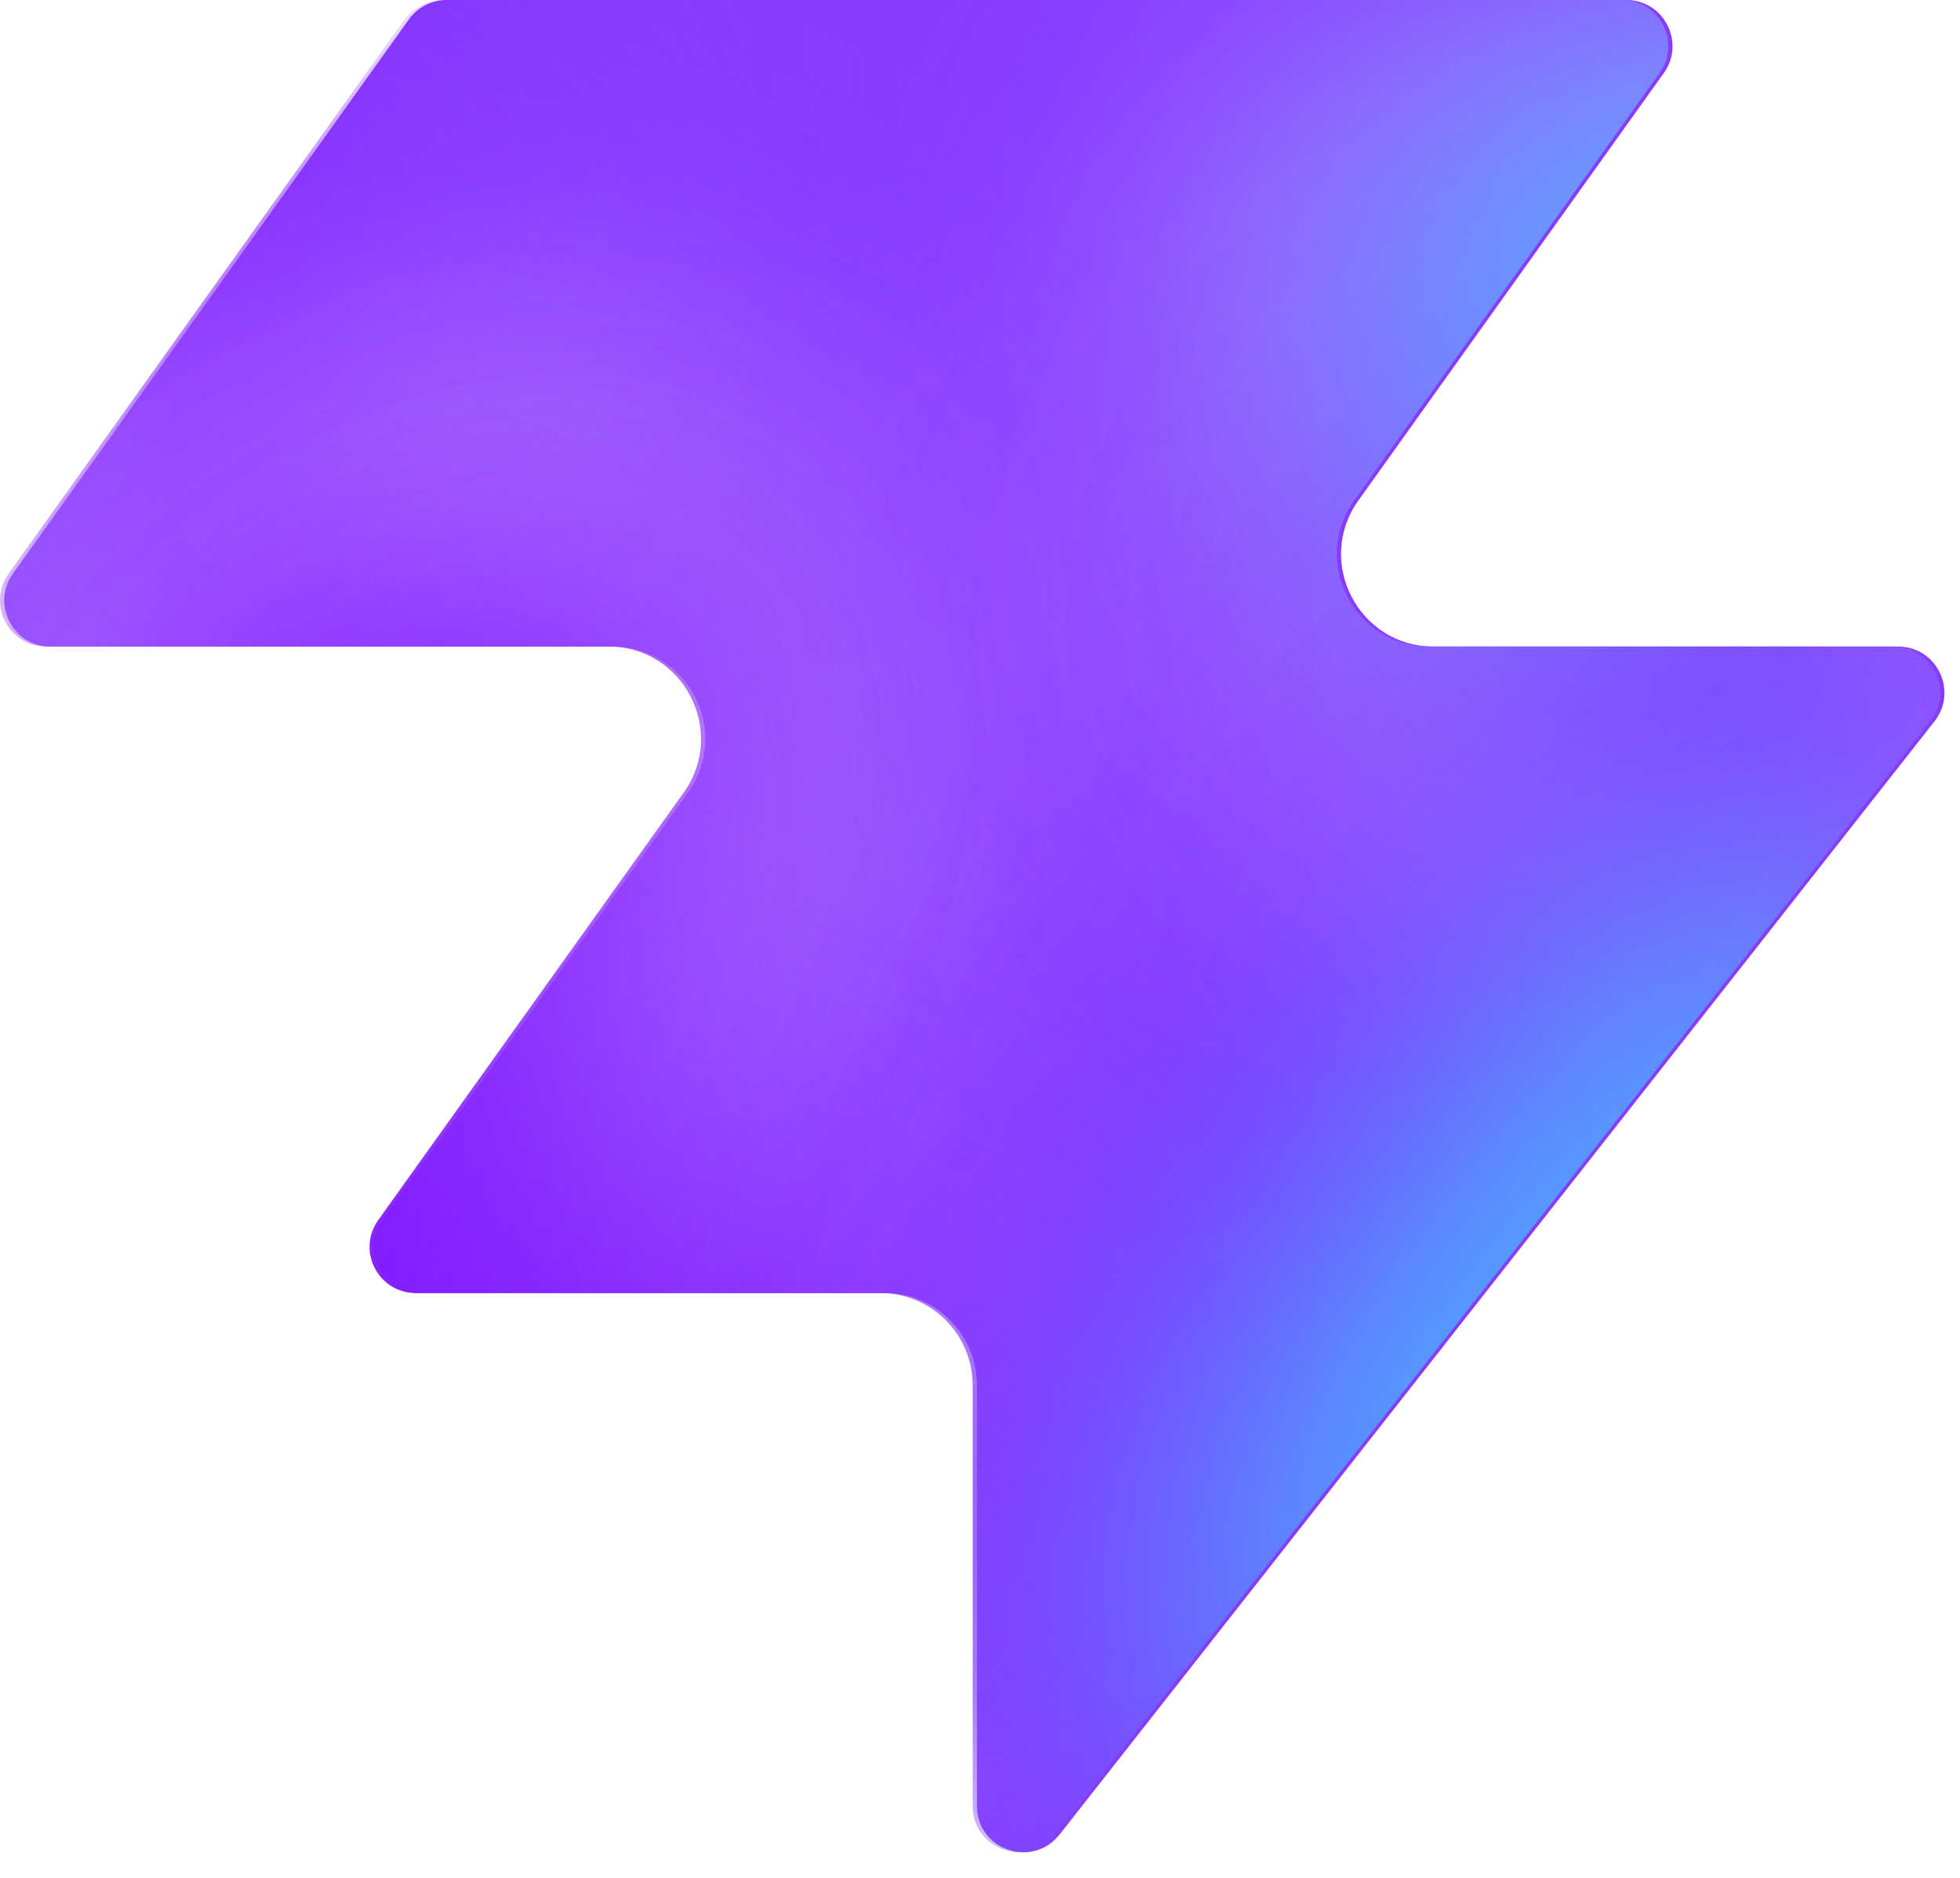
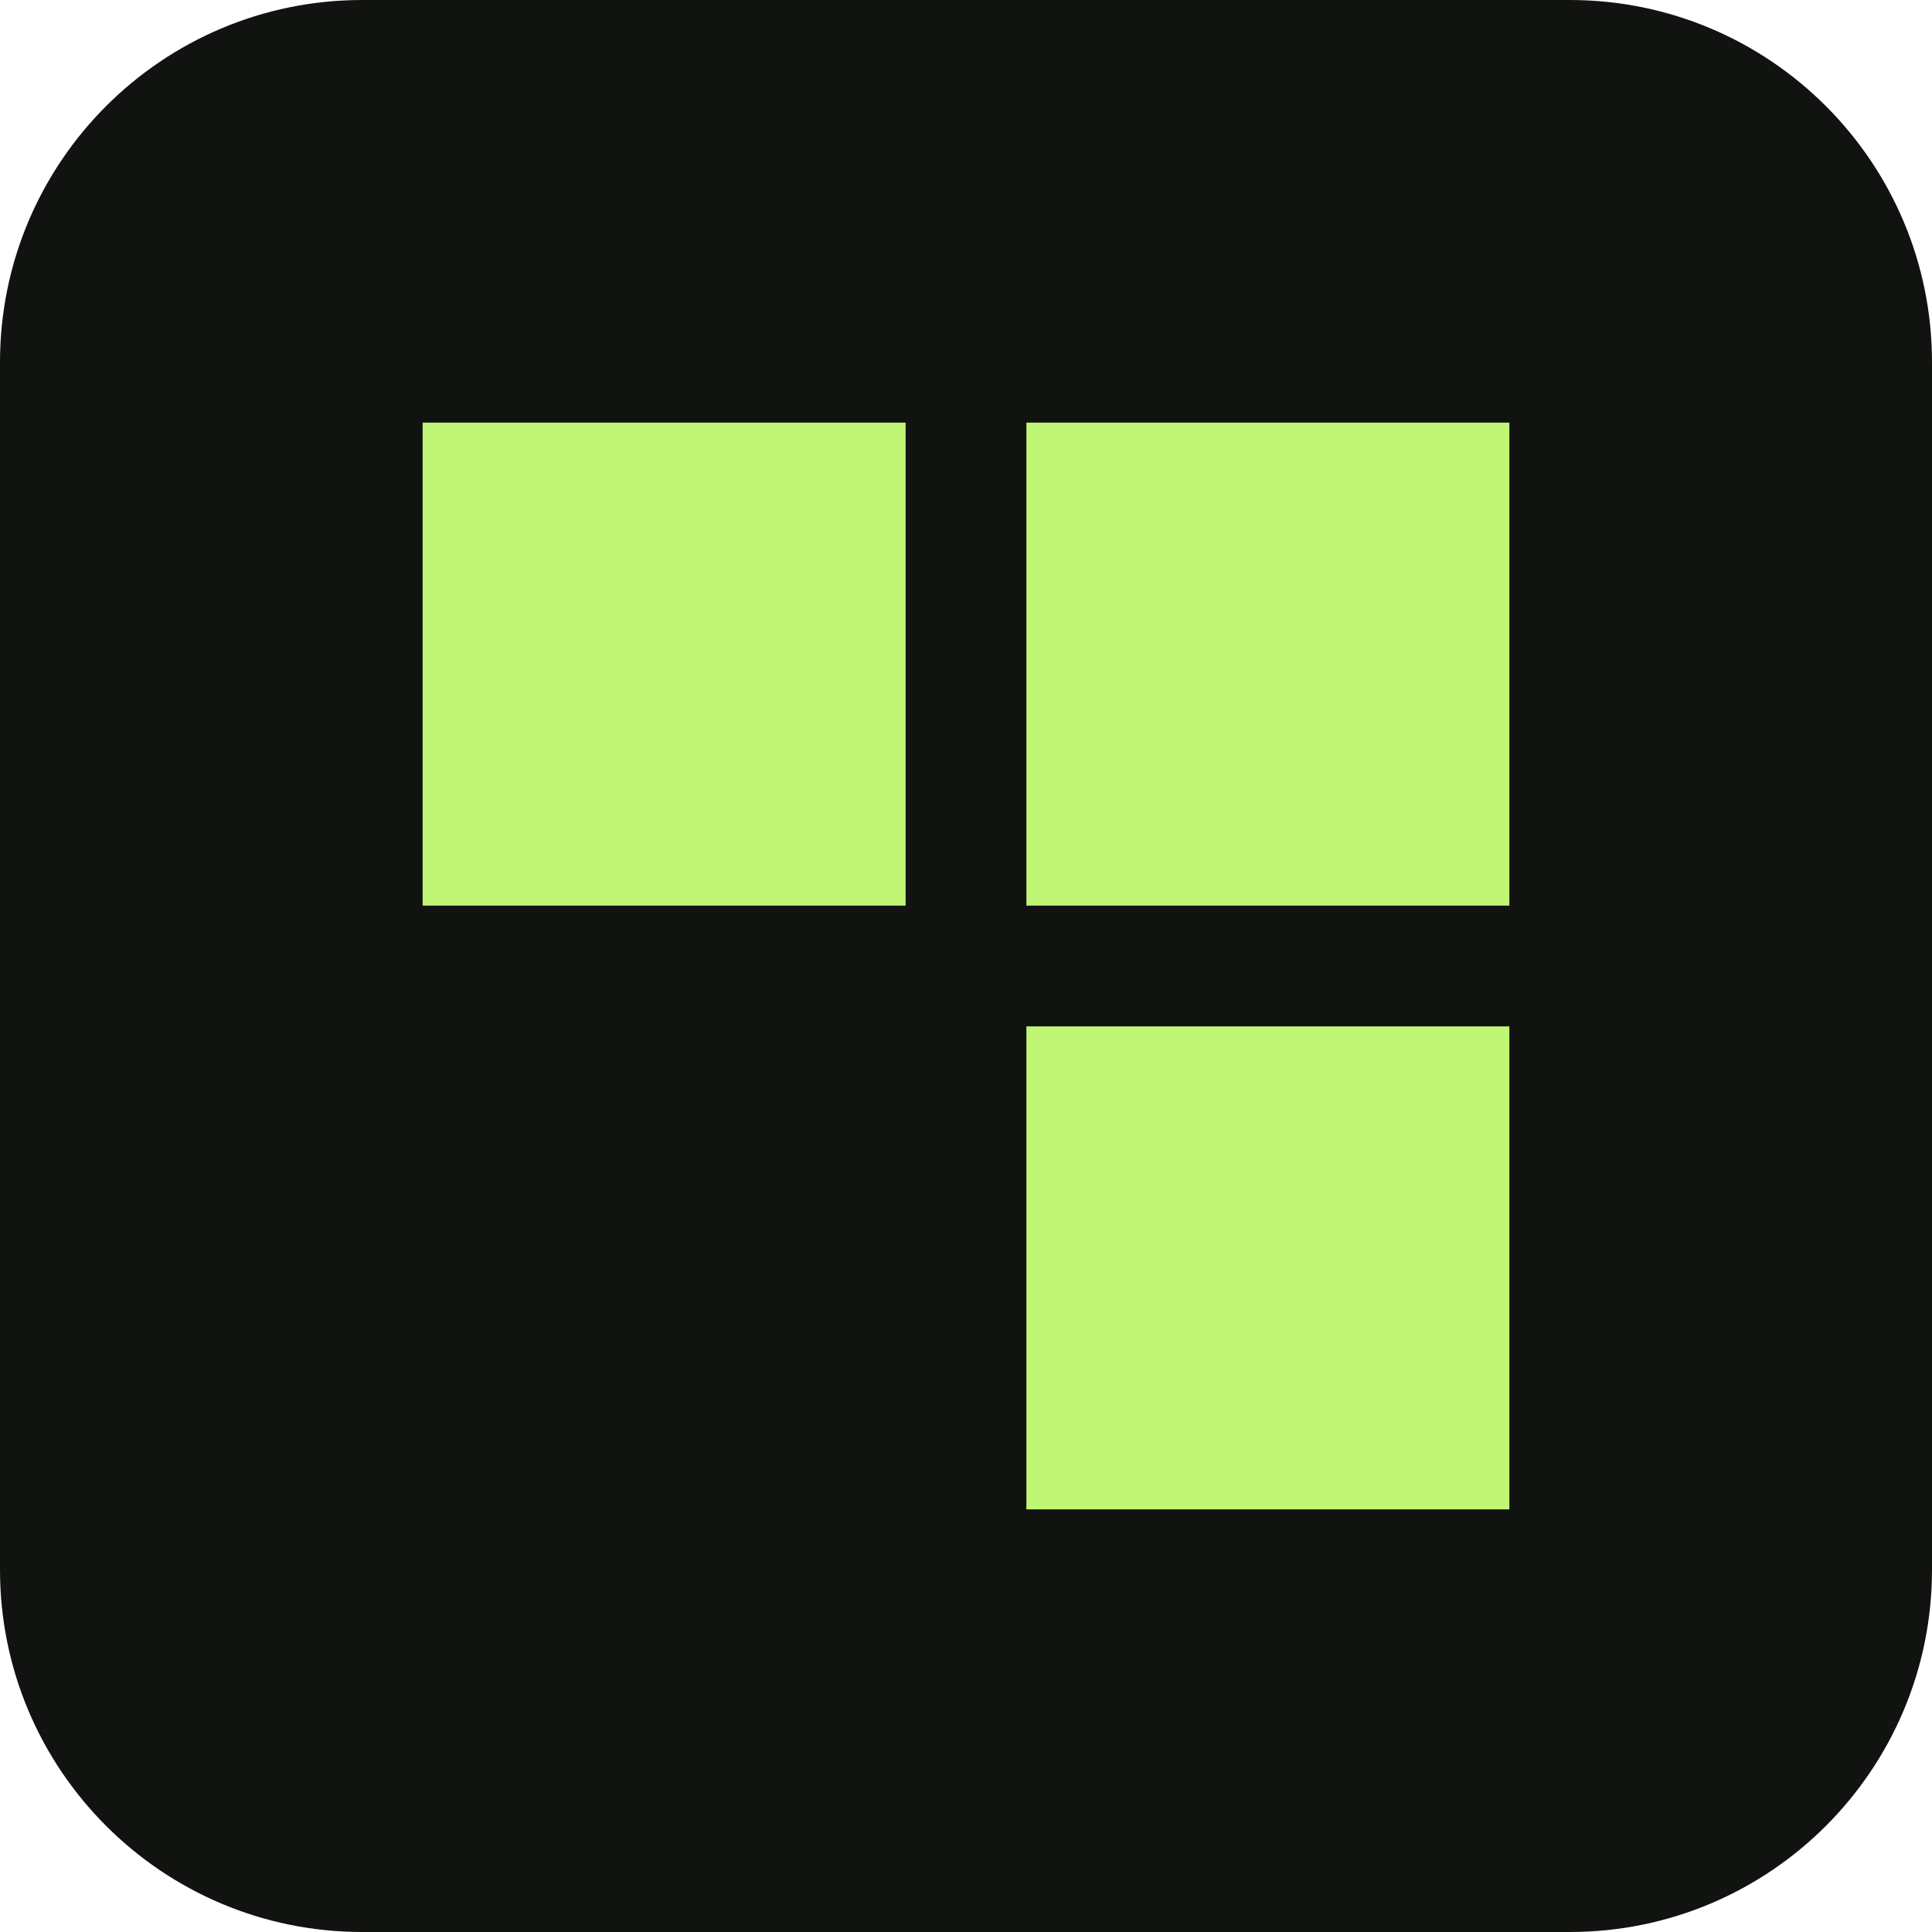
- <svg xmlns="http://www.w3.org/2000/svg" width="48" height="46" fill="none" viewBox="0 0 48 46">
-   <path fill="#863bff" d="M25.946 44.938c-.664.845-2.021.375-2.021-.698V33.937a2.26 2.26 0 0 0-2.262-2.262H10.287c-.92 0-1.456-1.04-.92-1.788l7.48-10.471c1.07-1.497 0-3.578-1.842-3.578H1.237c-.92 0-1.456-1.04-.92-1.788L10.013.474c.214-.297.556-.474.92-.474h28.894c.92 0 1.456 1.04.92 1.788l-7.48 10.471c-1.07 1.498 0 3.579 1.842 3.579h11.377c.943 0 1.473 1.088.89 1.83L25.947 44.94z" style="fill:#863bff;fill:color(display-p3 .525 .23 1);fill-opacity:1" />
-   <mask id="a" width="48" height="46" x="0" y="0" maskUnits="userSpaceOnUse" style="mask-type:alpha">
-     <path fill="#000" d="M25.842 44.938c-.664.844-2.021.375-2.021-.698V33.937a2.26 2.26 0 0 0-2.262-2.262H10.183c-.92 0-1.456-1.04-.92-1.788l7.48-10.471c1.07-1.498 0-3.579-1.842-3.579H1.133c-.92 0-1.456-1.04-.92-1.787L9.91.473c.214-.297.556-.474.92-.474h28.894c.92 0 1.456 1.04.92 1.788l-7.48 10.471c-1.07 1.498 0 3.578 1.842 3.578h11.377c.943 0 1.473 1.088.89 1.832L25.843 44.94z" style="fill:#000;fill-opacity:1" />
-   </mask>
-   <g mask="url(#a)">
-     <g filter="url(#b)">
-       <ellipse cx="5.508" cy="14.704" fill="#ede6ff" rx="5.508" ry="14.704" style="fill:#ede6ff;fill:color(display-p3 .927 .903 1);fill-opacity:1" transform="matrix(.00324 1 1 -.00324 -4.47 31.516)" />
-     </g>
-     <g filter="url(#c)">
-       <ellipse cx="10.399" cy="29.851" fill="#ede6ff" rx="10.399" ry="29.851" style="fill:#ede6ff;fill:color(display-p3 .927 .903 1);fill-opacity:1" transform="matrix(.00324 1 1 -.00324 -39.328 7.883)" />
-     </g>
-     <g filter="url(#d)">
-       <ellipse cx="5.508" cy="30.487" fill="#7e14ff" rx="5.508" ry="30.487" style="fill:#7e14ff;fill:color(display-p3 .492 .077 1);fill-opacity:1" transform="rotate(89.814 -25.913 -14.639)scale(1 -1)" />
-     </g>
-     <g filter="url(#e)">
-       <ellipse cx="5.508" cy="30.599" fill="#7e14ff" rx="5.508" ry="30.599" style="fill:#7e14ff;fill:color(display-p3 .492 .077 1);fill-opacity:1" transform="rotate(89.814 -32.644 -3.334)scale(1 -1)" />
-     </g>
-     <g filter="url(#f)">
-       <ellipse cx="5.508" cy="30.599" fill="#7e14ff" rx="5.508" ry="30.599" style="fill:#7e14ff;fill:color(display-p3 .492 .077 1);fill-opacity:1" transform="matrix(.00324 1 1 -.00324 -34.34 30.47)" />
-     </g>
-     <g filter="url(#g)">
-       <ellipse cx="14.072" cy="22.078" fill="#ede6ff" rx="14.072" ry="22.078" style="fill:#ede6ff;fill:color(display-p3 .927 .903 1);fill-opacity:1" transform="rotate(93.35 24.506 48.493)scale(-1 1)" />
-     </g>
-     <g filter="url(#h)">
-       <ellipse cx="3.47" cy="21.501" fill="#7e14ff" rx="3.47" ry="21.501" style="fill:#7e14ff;fill:color(display-p3 .492 .077 1);fill-opacity:1" transform="rotate(89.009 28.708 47.59)scale(-1 1)" />
-     </g>
-     <g filter="url(#i)">
-       <ellipse cx="3.47" cy="21.501" fill="#7e14ff" rx="3.47" ry="21.501" style="fill:#7e14ff;fill:color(display-p3 .492 .077 1);fill-opacity:1" transform="rotate(89.009 28.708 47.59)scale(-1 1)" />
-     </g>
-     <g filter="url(#j)">
-       <ellipse cx=".387" cy="8.972" fill="#7e14ff" rx="4.407" ry="29.108" style="fill:#7e14ff;fill:color(display-p3 .492 .077 1);fill-opacity:1" transform="rotate(39.51 .387 8.972)" />
-     </g>
-     <g filter="url(#k)">
-       <ellipse cx="47.523" cy="-6.092" fill="#7e14ff" rx="4.407" ry="29.108" style="fill:#7e14ff;fill:color(display-p3 .492 .077 1);fill-opacity:1" transform="rotate(37.892 47.523 -6.092)" />
-     </g>
-     <g filter="url(#l)">
-       <ellipse cx="41.412" cy="6.333" fill="#47bfff" rx="5.971" ry="9.665" style="fill:#47bfff;fill:color(display-p3 .28 .748 1);fill-opacity:1" transform="rotate(37.892 41.412 6.333)" />
-     </g>
-     <g filter="url(#m)">
-       <ellipse cx="-1.879" cy="38.332" fill="#7e14ff" rx="4.407" ry="29.108" style="fill:#7e14ff;fill:color(display-p3 .492 .077 1);fill-opacity:1" transform="rotate(37.892 -1.88 38.332)" />
-     </g>
-     <g filter="url(#n)">
-       <ellipse cx="-1.879" cy="38.332" fill="#7e14ff" rx="4.407" ry="29.108" style="fill:#7e14ff;fill:color(display-p3 .492 .077 1);fill-opacity:1" transform="rotate(37.892 -1.88 38.332)" />
-     </g>
-     <g filter="url(#o)">
-       <ellipse cx="35.651" cy="29.907" fill="#7e14ff" rx="4.407" ry="29.108" style="fill:#7e14ff;fill:color(display-p3 .492 .077 1);fill-opacity:1" transform="rotate(37.892 35.651 29.907)" />
-     </g>
-     <g filter="url(#p)">
-       <ellipse cx="38.418" cy="32.4" fill="#47bfff" rx="5.971" ry="15.297" style="fill:#47bfff;fill:color(display-p3 .28 .748 1);fill-opacity:1" transform="rotate(37.892 38.418 32.4)" />
-     </g>
-   </g>
-   <defs>
-     <filter id="b" width="60.045" height="41.654" x="-19.77" y="16.149" color-interpolation-filters="sRGB" filterUnits="userSpaceOnUse">
-       <feFlood flood-opacity="0" result="BackgroundImageFix" />
-       <feBlend in="SourceGraphic" in2="BackgroundImageFix" result="shape" />
-       <feGaussianBlur result="effect1_foregroundBlur_2002_17158" stdDeviation="7.659" />
-     </filter>
-     <filter id="c" width="90.34" height="51.437" x="-54.613" y="-7.533" color-interpolation-filters="sRGB" filterUnits="userSpaceOnUse">
-       <feFlood flood-opacity="0" result="BackgroundImageFix" />
-       <feBlend in="SourceGraphic" in2="BackgroundImageFix" result="shape" />
-       <feGaussianBlur result="effect1_foregroundBlur_2002_17158" stdDeviation="7.659" />
-     </filter>
-     <filter id="d" width="79.355" height="29.4" x="-49.64" y="2.03" color-interpolation-filters="sRGB" filterUnits="userSpaceOnUse">
-       <feFlood flood-opacity="0" result="BackgroundImageFix" />
-       <feBlend in="SourceGraphic" in2="BackgroundImageFix" result="shape" />
-       <feGaussianBlur result="effect1_foregroundBlur_2002_17158" stdDeviation="4.596" />
-     </filter>
-     <filter id="e" width="79.579" height="29.4" x="-45.045" y="20.029" color-interpolation-filters="sRGB" filterUnits="userSpaceOnUse">
-       <feFlood flood-opacity="0" result="BackgroundImageFix" />
-       <feBlend in="SourceGraphic" in2="BackgroundImageFix" result="shape" />
-       <feGaussianBlur result="effect1_foregroundBlur_2002_17158" stdDeviation="4.596" />
-     </filter>
-     <filter id="f" width="79.579" height="29.4" x="-43.513" y="21.178" color-interpolation-filters="sRGB" filterUnits="userSpaceOnUse">
-       <feFlood flood-opacity="0" result="BackgroundImageFix" />
-       <feBlend in="SourceGraphic" in2="BackgroundImageFix" result="shape" />
-       <feGaussianBlur result="effect1_foregroundBlur_2002_17158" stdDeviation="4.596" />
-     </filter>
-     <filter id="g" width="74.749" height="58.852" x="15.756" y="-17.901" color-interpolation-filters="sRGB" filterUnits="userSpaceOnUse">
-       <feFlood flood-opacity="0" result="BackgroundImageFix" />
-       <feBlend in="SourceGraphic" in2="BackgroundImageFix" result="shape" />
-       <feGaussianBlur result="effect1_foregroundBlur_2002_17158" stdDeviation="7.659" />
-     </filter>
-     <filter id="h" width="61.377" height="25.362" x="23.548" y="2.284" color-interpolation-filters="sRGB" filterUnits="userSpaceOnUse">
-       <feFlood flood-opacity="0" result="BackgroundImageFix" />
-       <feBlend in="SourceGraphic" in2="BackgroundImageFix" result="shape" />
-       <feGaussianBlur result="effect1_foregroundBlur_2002_17158" stdDeviation="4.596" />
-     </filter>
-     <filter id="i" width="61.377" height="25.362" x="23.548" y="2.284" color-interpolation-filters="sRGB" filterUnits="userSpaceOnUse">
-       <feFlood flood-opacity="0" result="BackgroundImageFix" />
-       <feBlend in="SourceGraphic" in2="BackgroundImageFix" result="shape" />
-       <feGaussianBlur result="effect1_foregroundBlur_2002_17158" stdDeviation="4.596" />
-     </filter>
-     <filter id="j" width="56.045" height="63.649" x="-27.636" y="-22.853" color-interpolation-filters="sRGB" filterUnits="userSpaceOnUse">
-       <feFlood flood-opacity="0" result="BackgroundImageFix" />
-       <feBlend in="SourceGraphic" in2="BackgroundImageFix" result="shape" />
-       <feGaussianBlur result="effect1_foregroundBlur_2002_17158" stdDeviation="4.596" />
-     </filter>
-     <filter id="k" width="54.814" height="64.646" x="20.116" y="-38.415" color-interpolation-filters="sRGB" filterUnits="userSpaceOnUse">
-       <feFlood flood-opacity="0" result="BackgroundImageFix" />
-       <feBlend in="SourceGraphic" in2="BackgroundImageFix" result="shape" />
-       <feGaussianBlur result="effect1_foregroundBlur_2002_17158" stdDeviation="4.596" />
-     </filter>
-     <filter id="l" width="33.541" height="35.313" x="24.641" y="-11.323" color-interpolation-filters="sRGB" filterUnits="userSpaceOnUse">
-       <feFlood flood-opacity="0" result="BackgroundImageFix" />
-       <feBlend in="SourceGraphic" in2="BackgroundImageFix" result="shape" />
-       <feGaussianBlur result="effect1_foregroundBlur_2002_17158" stdDeviation="4.596" />
-     </filter>
-     <filter id="m" width="54.814" height="64.646" x="-29.286" y="6.009" color-interpolation-filters="sRGB" filterUnits="userSpaceOnUse">
-       <feFlood flood-opacity="0" result="BackgroundImageFix" />
-       <feBlend in="SourceGraphic" in2="BackgroundImageFix" result="shape" />
-       <feGaussianBlur result="effect1_foregroundBlur_2002_17158" stdDeviation="4.596" />
-     </filter>
-     <filter id="n" width="54.814" height="64.646" x="-29.286" y="6.009" color-interpolation-filters="sRGB" filterUnits="userSpaceOnUse">
-       <feFlood flood-opacity="0" result="BackgroundImageFix" />
-       <feBlend in="SourceGraphic" in2="BackgroundImageFix" result="shape" />
-       <feGaussianBlur result="effect1_foregroundBlur_2002_17158" stdDeviation="4.596" />
-     </filter>
-     <filter id="o" width="54.814" height="64.646" x="8.244" y="-2.416" color-interpolation-filters="sRGB" filterUnits="userSpaceOnUse">
-       <feFlood flood-opacity="0" result="BackgroundImageFix" />
-       <feBlend in="SourceGraphic" in2="BackgroundImageFix" result="shape" />
-       <feGaussianBlur result="effect1_foregroundBlur_2002_17158" stdDeviation="4.596" />
-     </filter>
-     <filter id="p" width="39.409" height="43.623" x="18.713" y="10.588" color-interpolation-filters="sRGB" filterUnits="userSpaceOnUse">
-       <feFlood flood-opacity="0" result="BackgroundImageFix" />
-       <feBlend in="SourceGraphic" in2="BackgroundImageFix" result="shape" />
-       <feGaussianBlur result="effect1_foregroundBlur_2002_17158" stdDeviation="4.596" />
-     </filter>
-   </defs>
+ <svg xmlns="http://www.w3.org/2000/svg" viewBox="0 0 64 64">
+   <rect width="64" height="64" rx="12" fill="#111310" />
+   <path d="M14 14h16v16H14zm20 0h16v16H34zm0 20h16v16H34z" fill="#c0f575" />
</svg>
